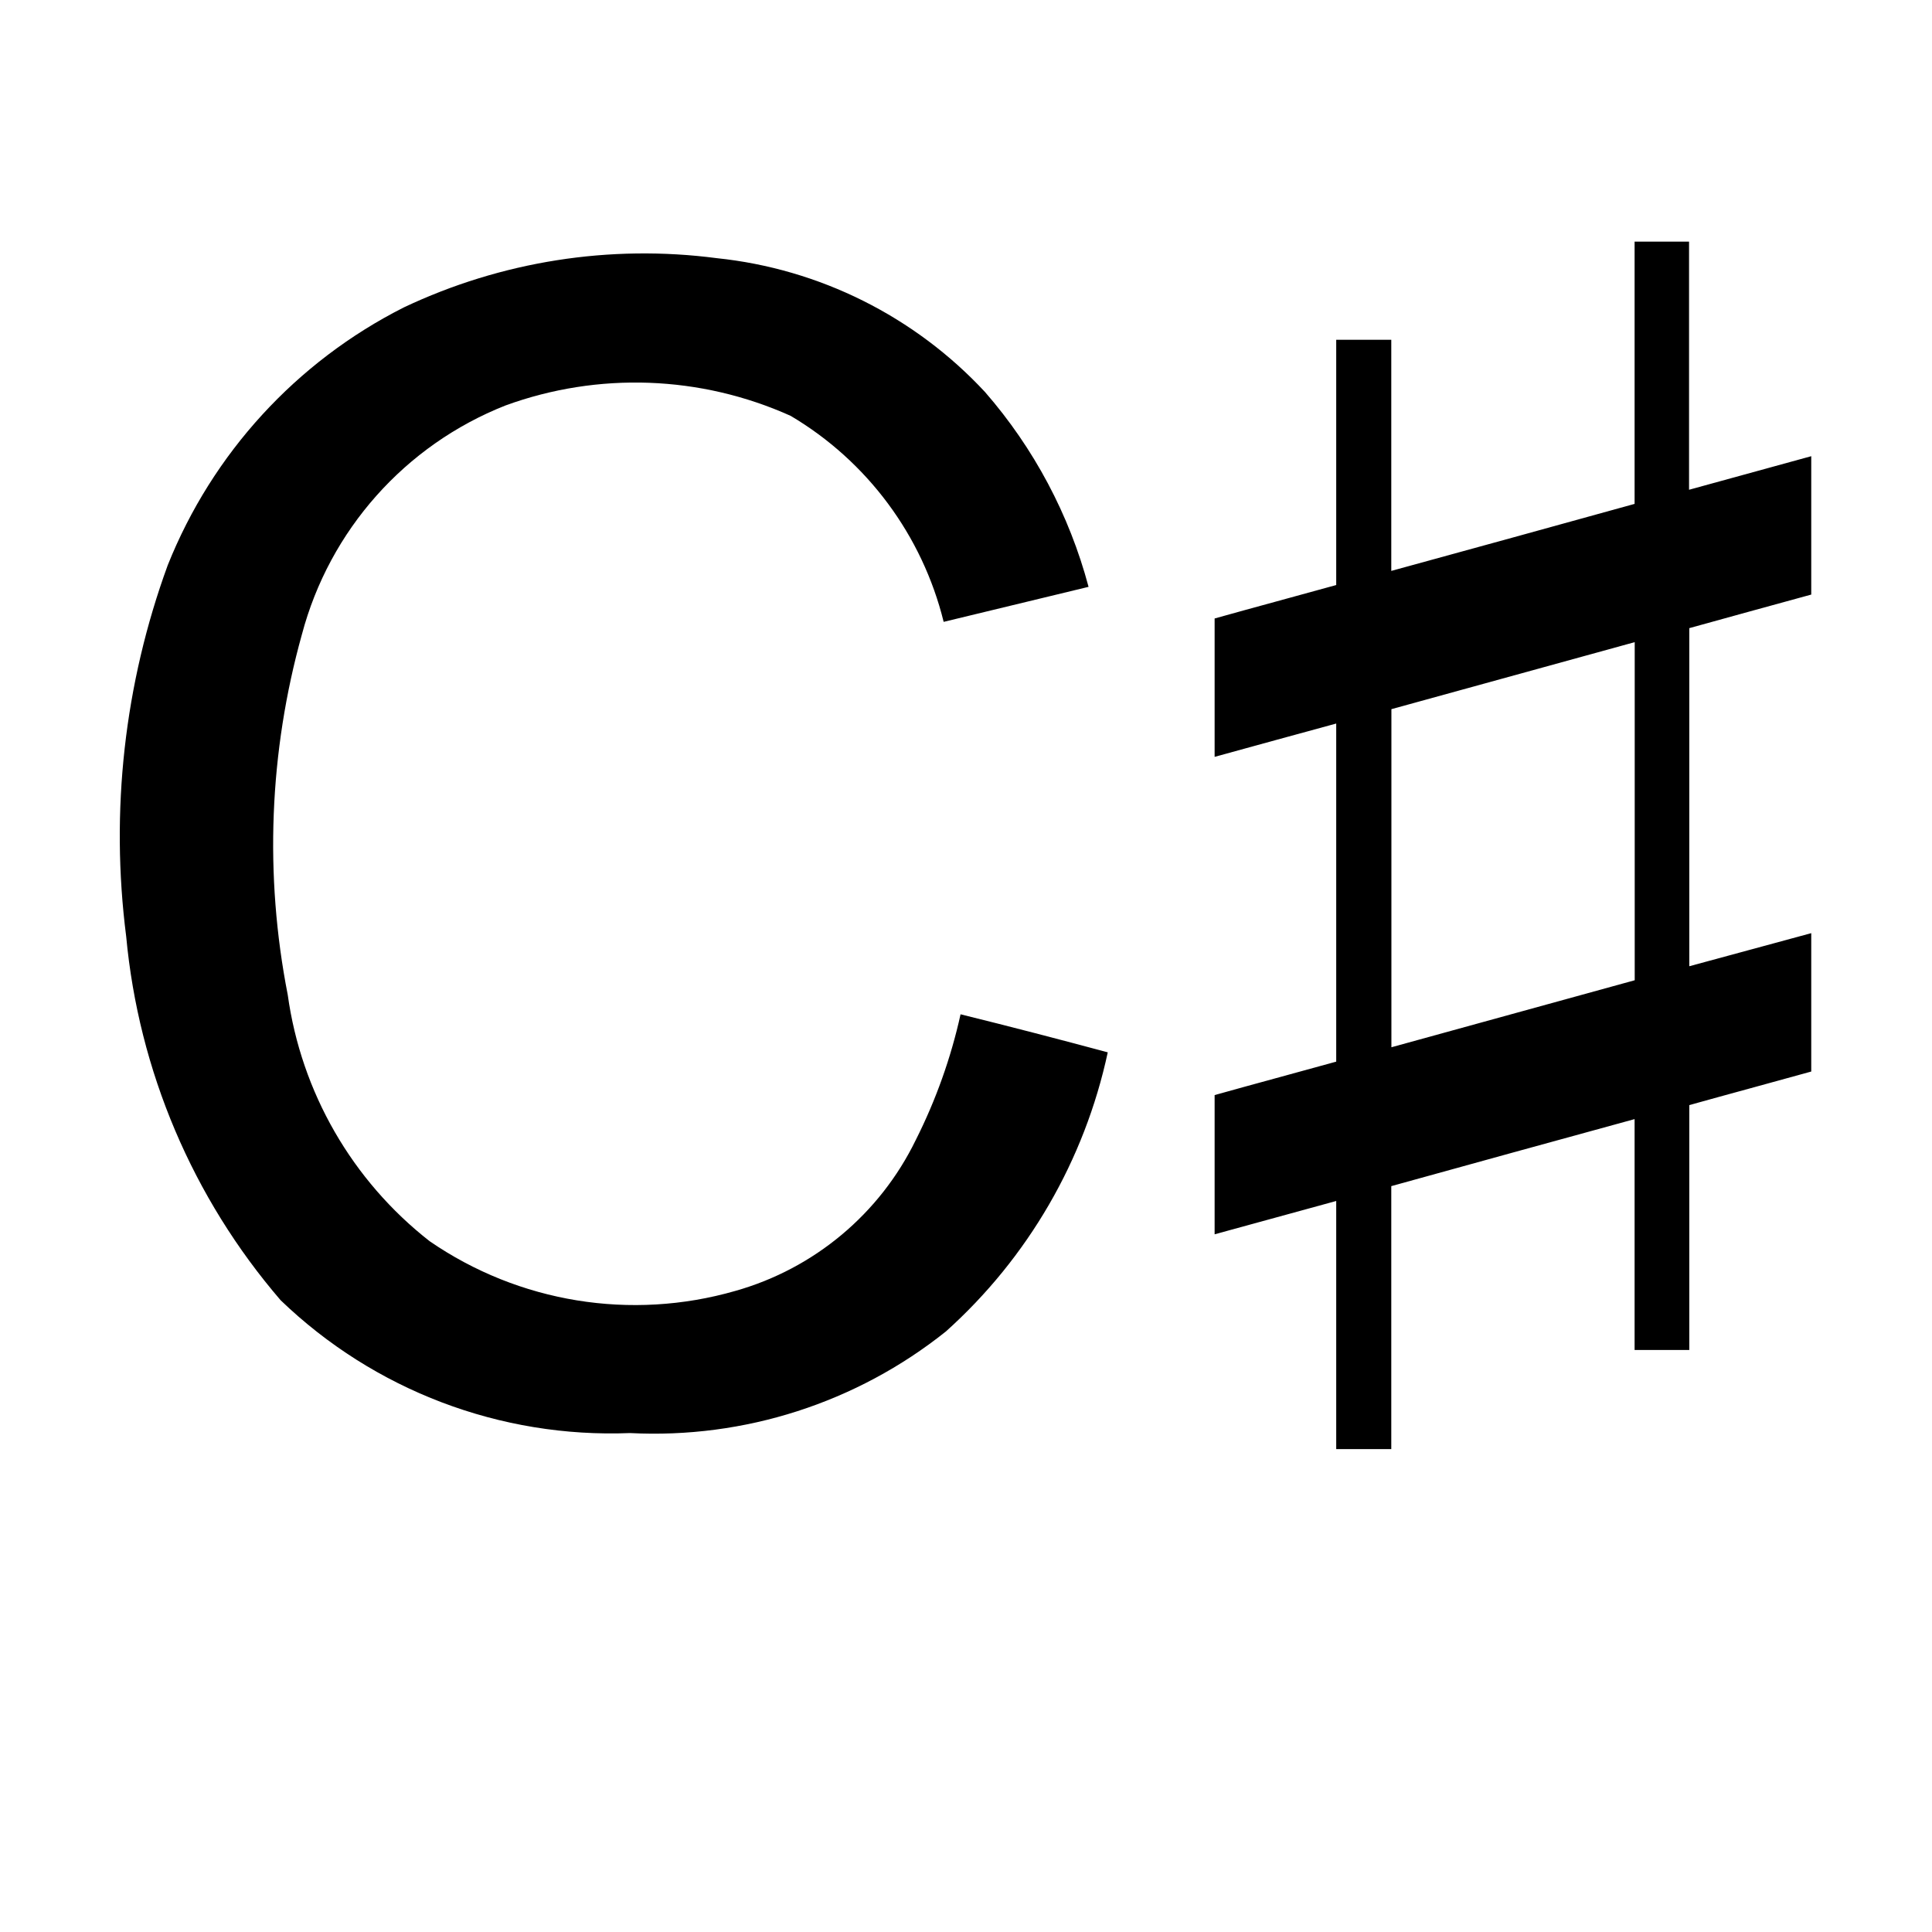
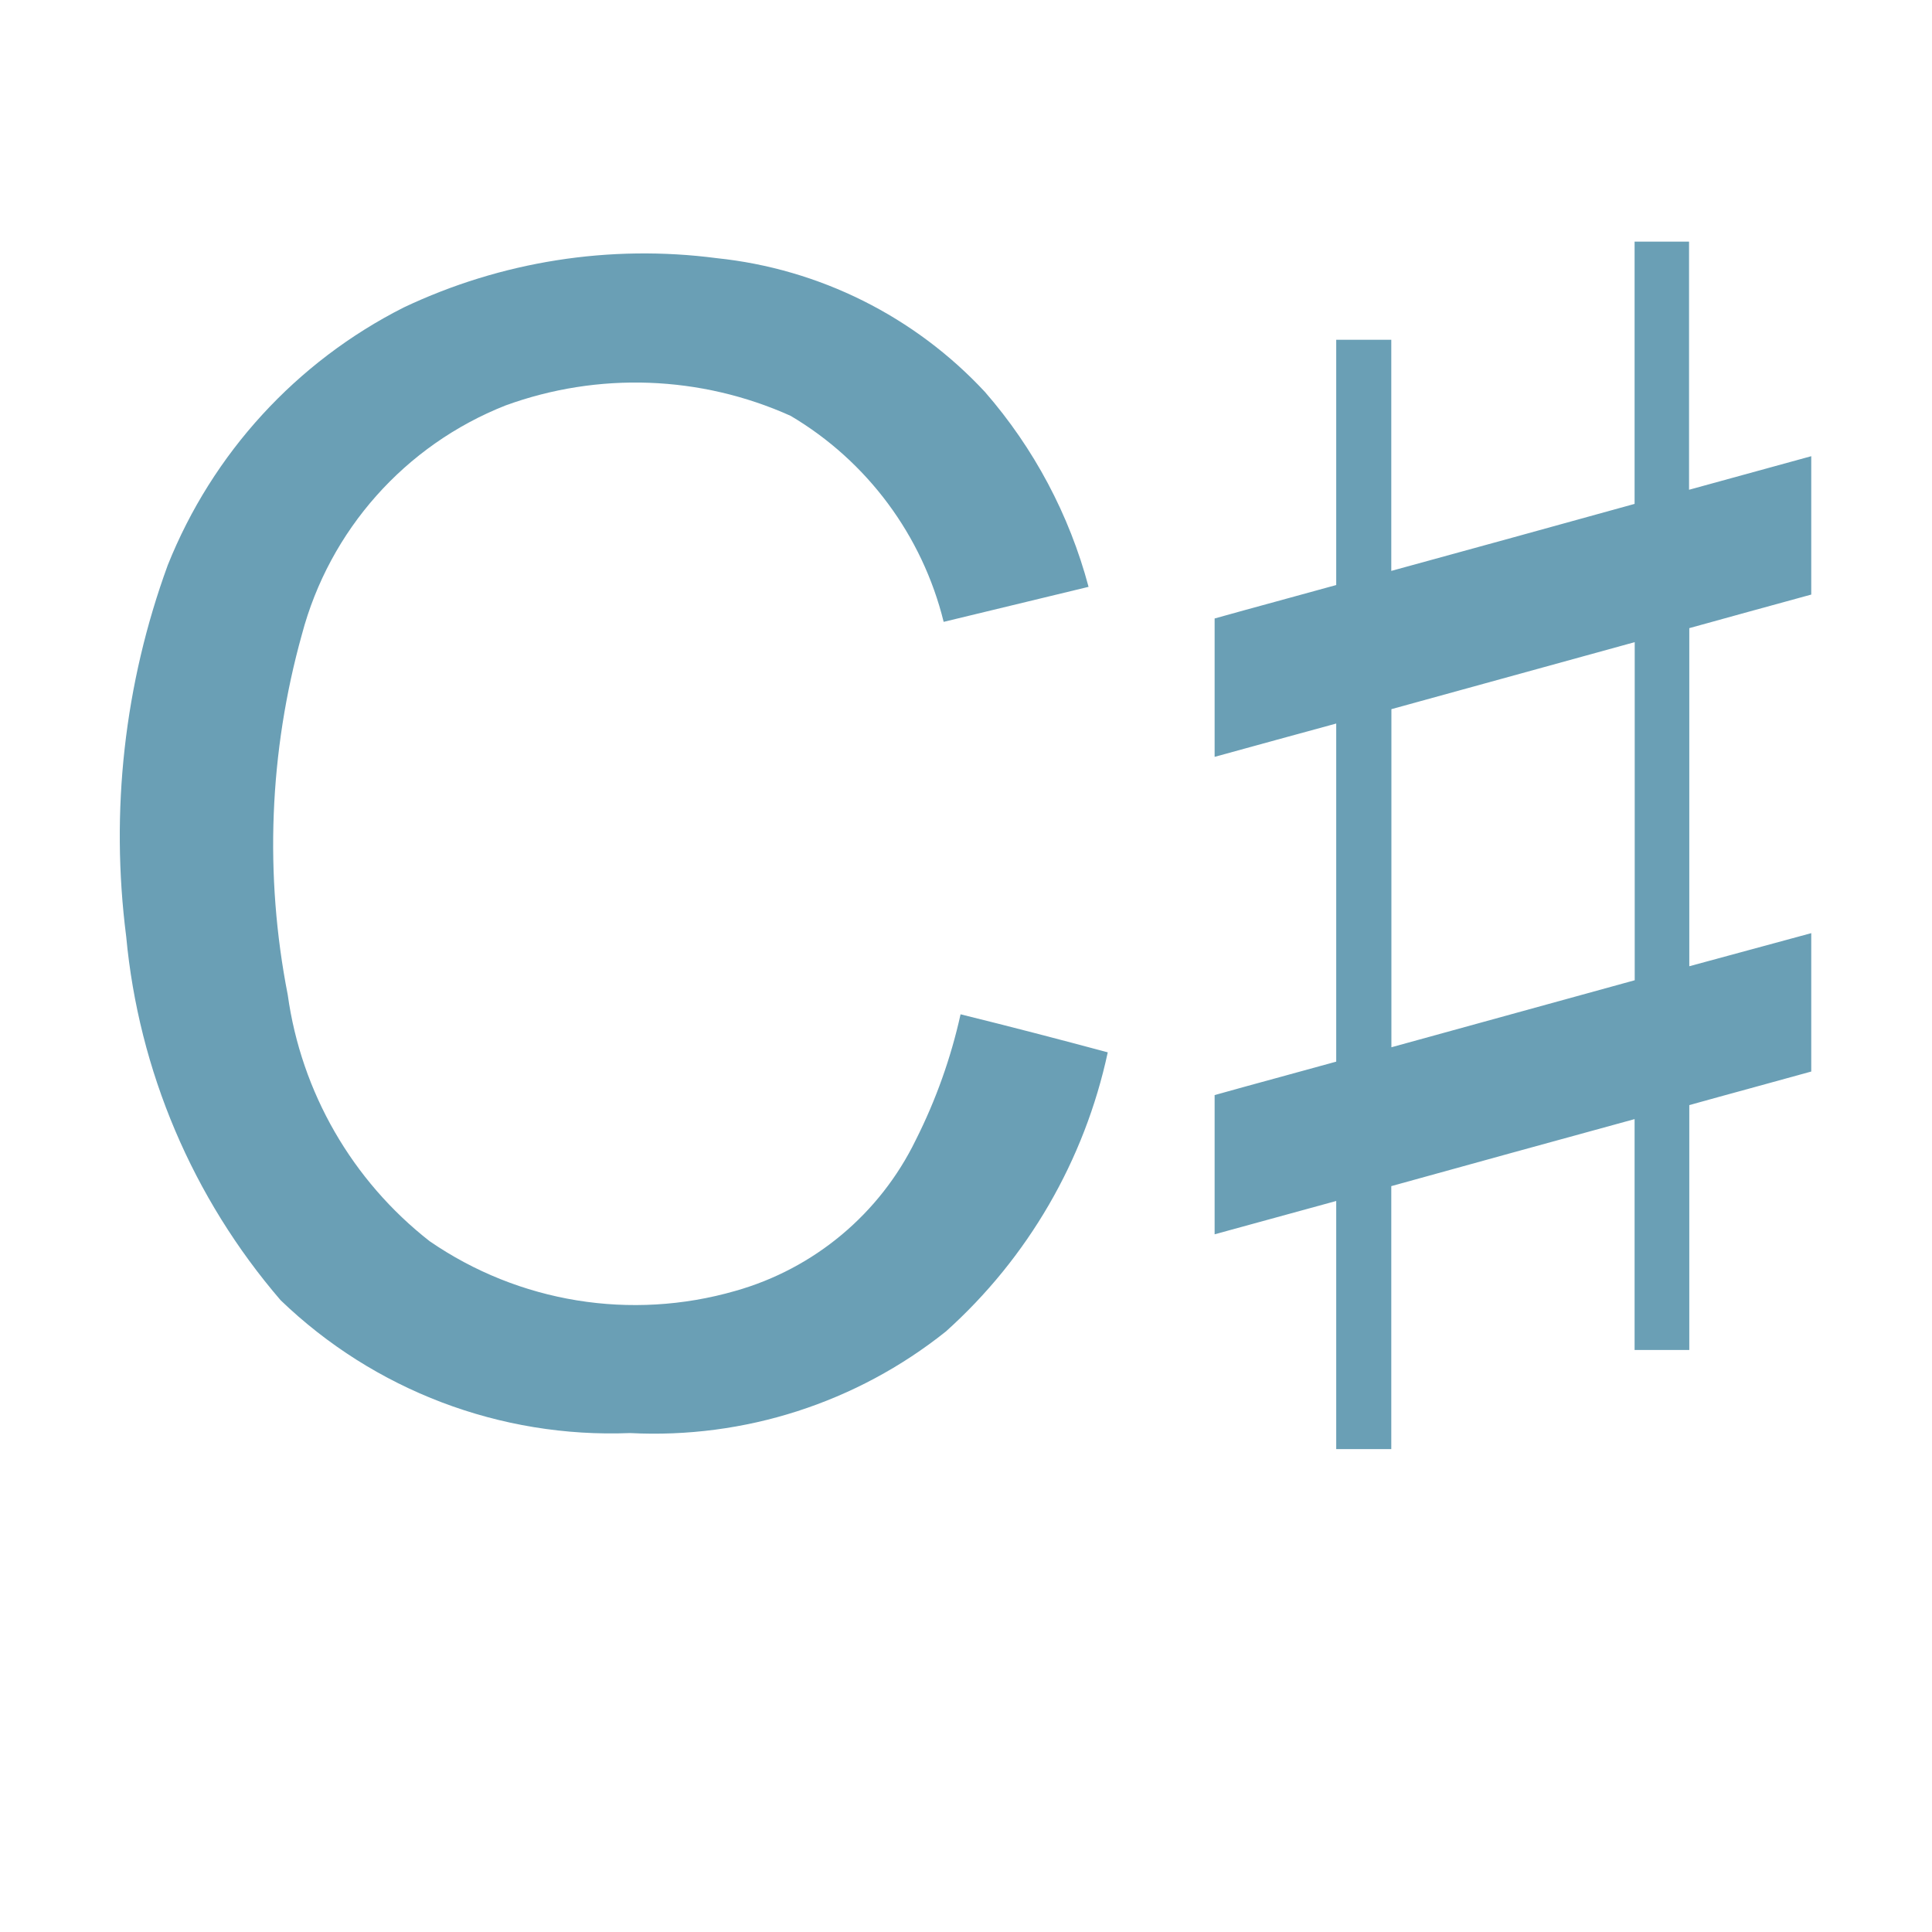
<svg xmlns="http://www.w3.org/2000/svg" width="16" height="16" viewBox="0 0 16 16">
  <defs>
    <style>
      .i-color {
-         fill: #000;
+         fill: #6A9FB5;
        fill-rule: evenodd;
      }
    </style>
  </defs>
  <path id="file_type_c_.svg" data-name="file_type_c#.svg" class="i-color" d="M13.537,5.177q0-1.088,0-2.176h0.451c0,0.685,0,1.37,0,2.055L15,4.778q0,0.573,0,1.146c-0.337.093-.674,0.184-1.01,0.278q0,1.4,0,2.8L15,8.728Q15,9.3,15,9.874c-0.337.094-.674,0.184-1.01,0.278,0,0.676,0,1.352,0,2.028H13.537c0-.637,0-1.274,0-1.912q-1.008.276-2.015,0.555c0,0.726,0,1.451,0,2.178H11.066c0-.685,0-1.37,0-2.055-0.336.091-.671,0.185-1.007,0.276q0-.576,0-1.153c0.335-.094.672-0.184,1.007-0.277q0-1.4,0-2.8c-0.336.091-.671,0.184-1.007,0.276q0-.574,0-1.146c0.335-.094.672-0.184,1.007-0.277q0-1.015,0-2.031h0.456c0,0.638,0,1.276,0,1.914q1.008-.276,2.015-0.555m-2.014,1.7q0,1.4,0,2.8l2.015-.555q0-1.4,0-2.8ZM3.344,3.546a4.648,4.648,0,0,1,2.592-.408A3.532,3.532,0,0,1,8.157,4.246,4.04,4.04,0,0,1,9.015,5.86l-1.2.29A2.747,2.747,0,0,0,6.548,4.444a3.138,3.138,0,0,0-2.362-.086A2.814,2.814,0,0,0,2.5,6.255a6.475,6.475,0,0,0-.117,2.984,3.136,3.136,0,0,0,1.175,2.04,3,3,0,0,0,2.531.412,2.381,2.381,0,0,0,1.495-1.25A4.446,4.446,0,0,0,7.955,9.4C8.361,9.5,8.768,9.606,9.174,9.715a4.324,4.324,0,0,1-1.341,2.312,3.872,3.872,0,0,1-2.615.841,3.945,3.945,0,0,1-2.894-1.1A5.385,5.385,0,0,1,1.045,8.755a6.536,6.536,0,0,1,.344-3.074A4.093,4.093,0,0,1,3.344,3.546h0Z" transform="translate(0 -1)" />
</svg>
